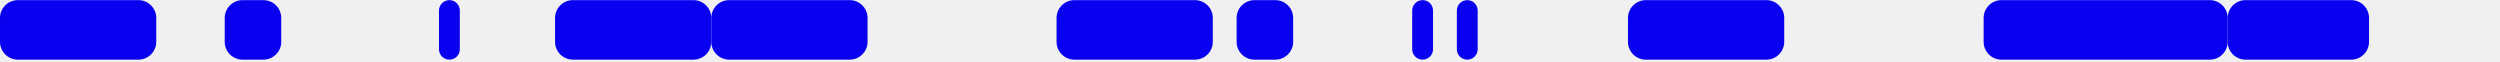
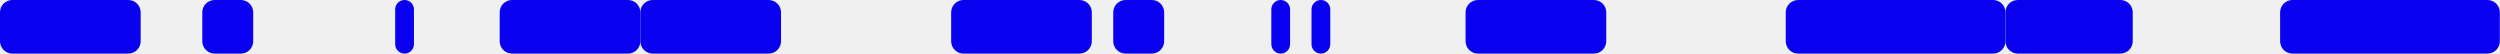
- <svg xmlns="http://www.w3.org/2000/svg" width="1680" height="41" viewBox="0 0 1680 41" fill="none">
-   <g clip-path="url(#clip0_271_239)">
-     <rect y="0.085" width="105" height="40" rx="12" fill="#0800EE" />
-     <rect x="373" y="0.085" width="105" height="40" rx="12" fill="#0800EE" />
-     <rect x="478" y="0.085" width="105" height="40" rx="12" fill="#0800EE" />
-     <rect x="1094" y="0.085" width="105" height="40" rx="12" fill="#0800EE" />
-     <rect x="1333" y="0.085" width="164" height="40" rx="12" fill="#0800EE" />
-     <rect x="1497" y="0.085" width="95" height="40" rx="12" fill="#0800EE" />
-     <rect x="710" y="0.085" width="105" height="40" rx="12" fill="#0800EE" />
-     <rect x="151" y="0.085" width="38" height="40" rx="12" fill="#0800EE" />
-     <rect x="831" y="0.085" width="38" height="40" rx="12" fill="#0800EE" />
-     <rect x="295" y="0.085" width="14" height="40" rx="7" fill="#0800EE" />
-     <rect x="949" y="0.085" width="14" height="40" rx="7" fill="#0800EE" />
-     <rect x="979" y="0.085" width="14" height="40" rx="7" fill="#0800EE" />
-   </g>
-   <defs>
-     <clipPath id="clip0_271_239">
-       <rect width="1680" height="40" fill="white" transform="translate(0 0.085022)" />
-     </clipPath>
-   </defs>
+ <svg xmlns="http://www.w3.org/2000/svg" width="2426" height="52" viewBox="0 0 2426 52" fill="none">
+   <rect width="136.5" height="52" rx="12" fill="#0800EE" />
+   <rect x="484.9" width="136.5" height="52" rx="12" fill="#0800EE" />
+   <rect x="621.4" width="136.5" height="52" rx="12" fill="#0800EE" />
+   <rect x="1422.2" width="136.5" height="52" rx="12" fill="#0800EE" />
+   <rect x="1732.9" width="213.2" height="52" rx="12" fill="#0800EE" />
+   <rect x="2212.63" width="213.2" height="52" rx="12" fill="#0800EE" />
+   <rect x="1946.1" width="123.5" height="52" rx="12" fill="#0800EE" />
+   <rect x="923" width="136.5" height="52" rx="12" fill="#0800EE" />
+   <rect x="196.3" width="49.4" height="52" rx="12" fill="#0800EE" />
+   <rect x="1080.3" width="49.4" height="52" rx="12" fill="#0800EE" />
+   <rect x="383.5" width="18.2" height="52" rx="9.1" fill="#0800EE" />
+   <rect x="1233.7" width="18.2" height="52" rx="9.1" fill="#0800EE" />
+   <rect x="1272.7" width="18.2" height="52" rx="9.1" fill="#0800EE" />
</svg>
